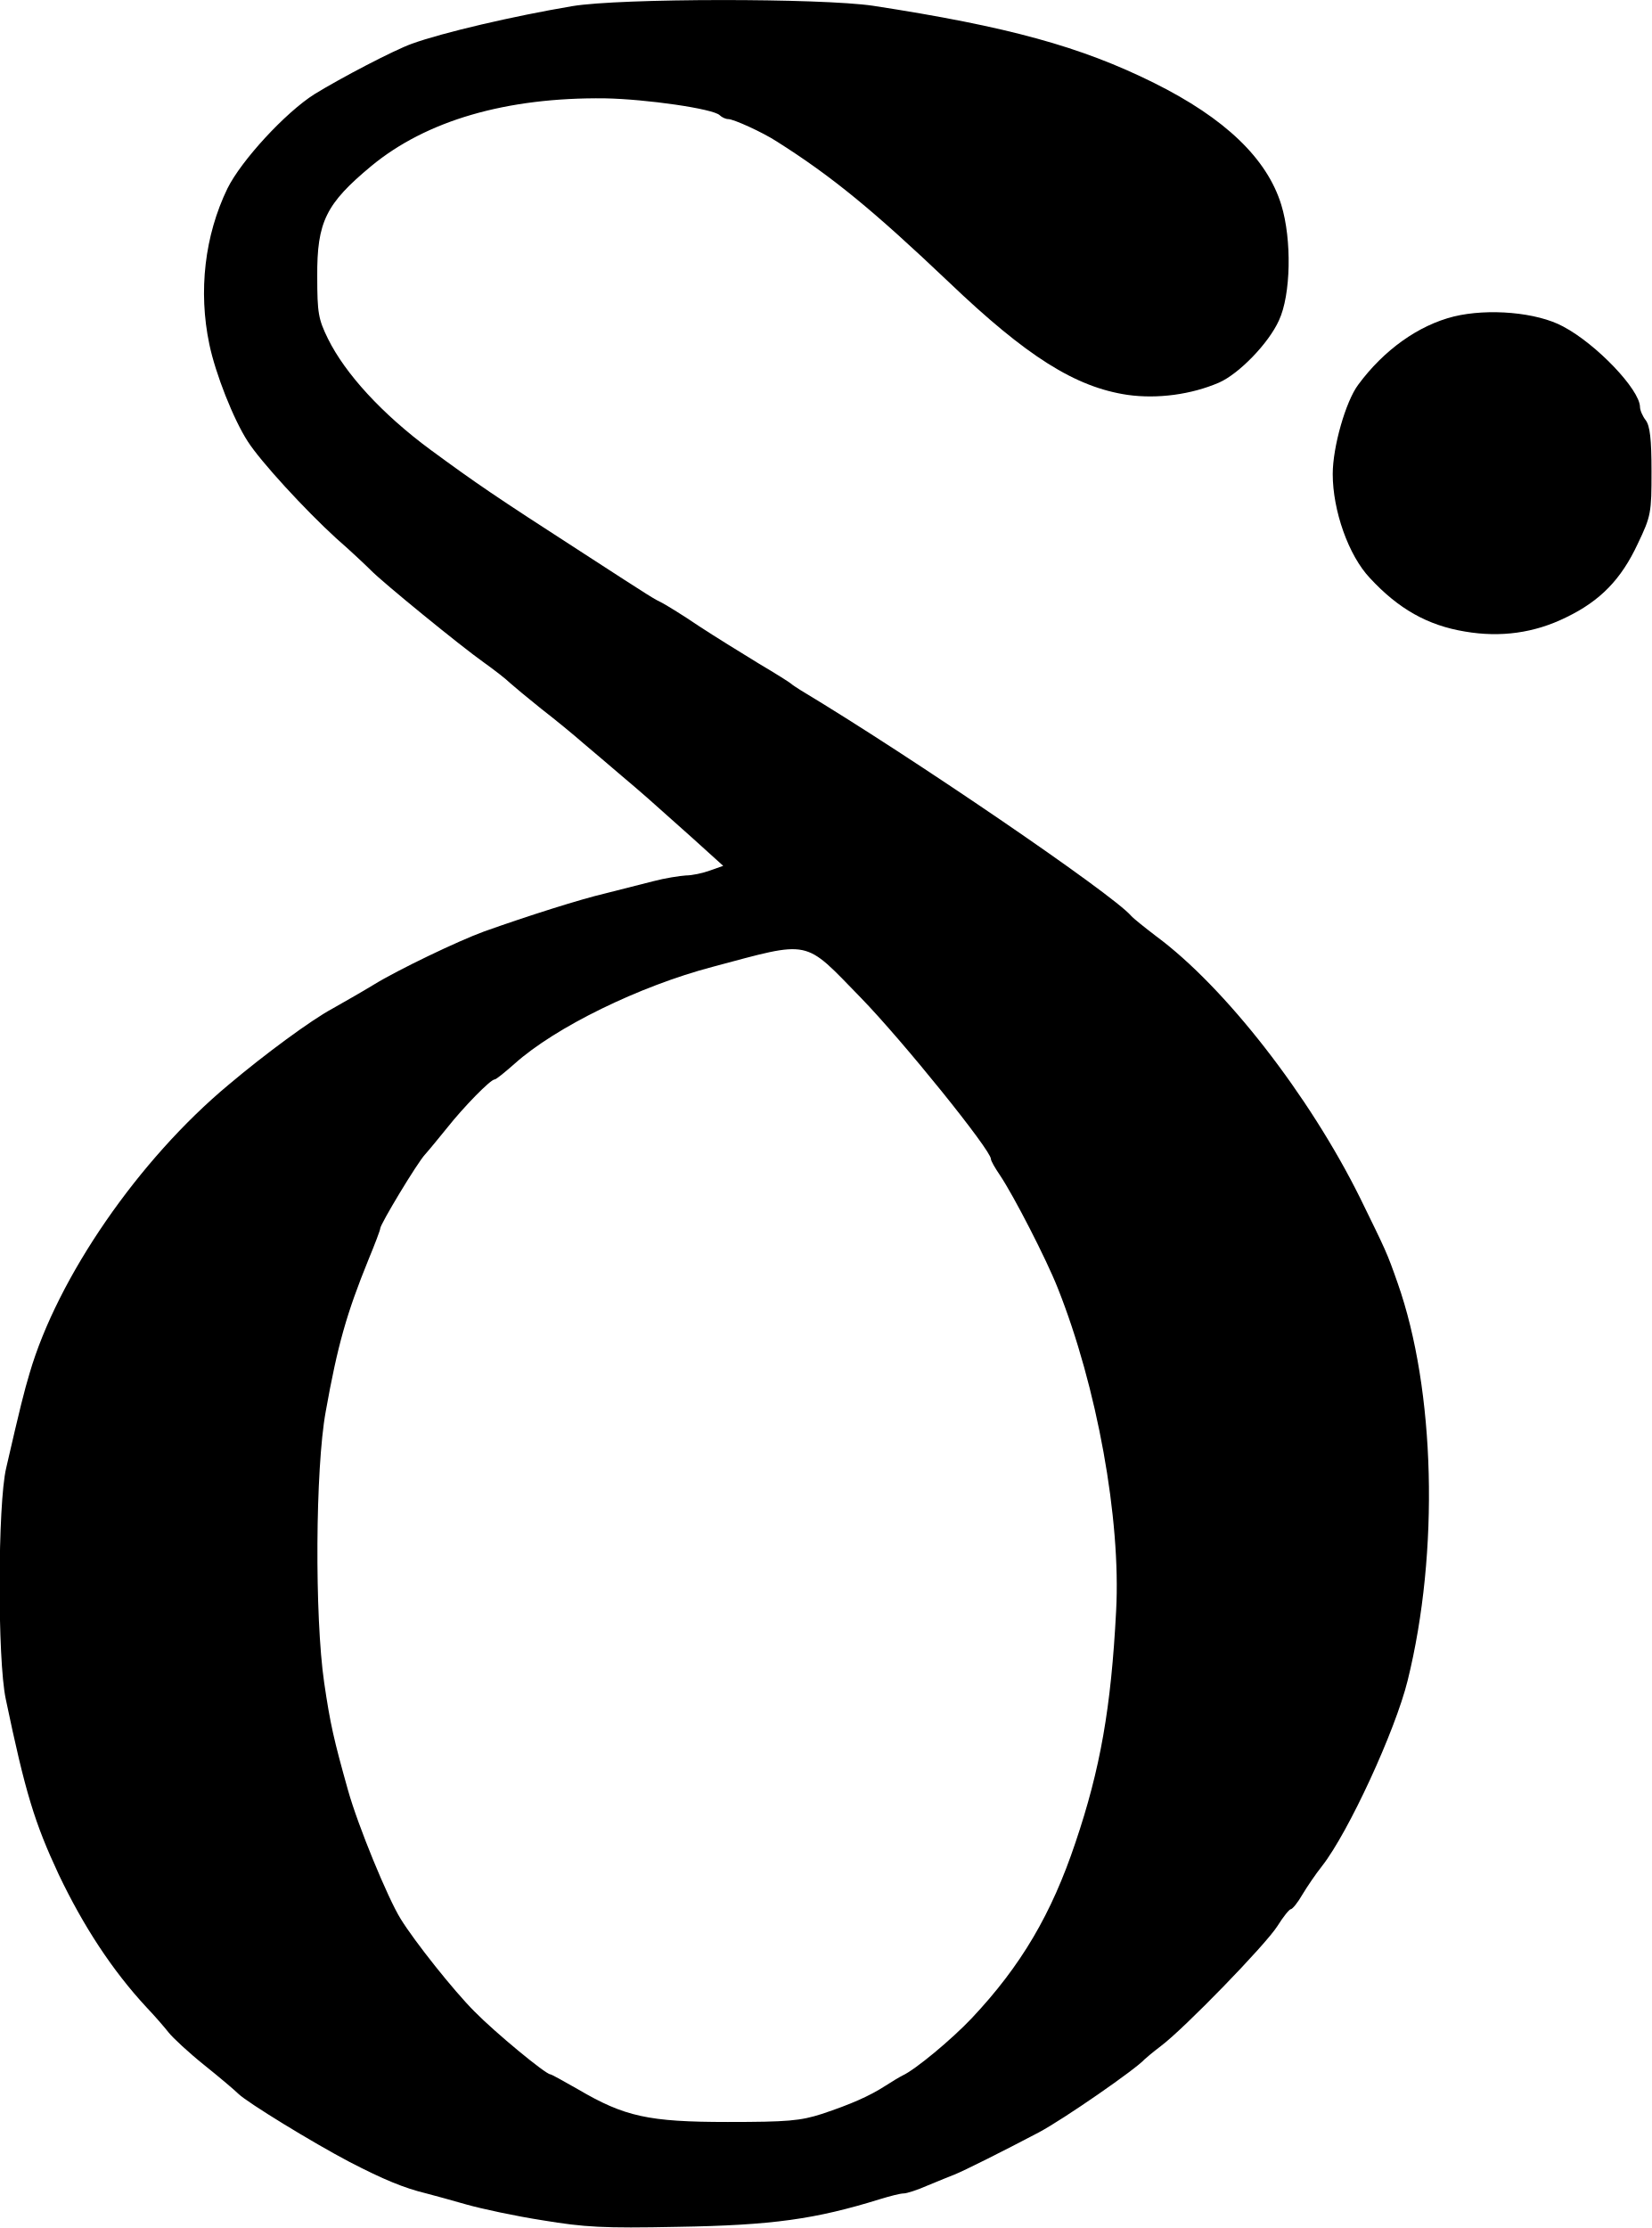
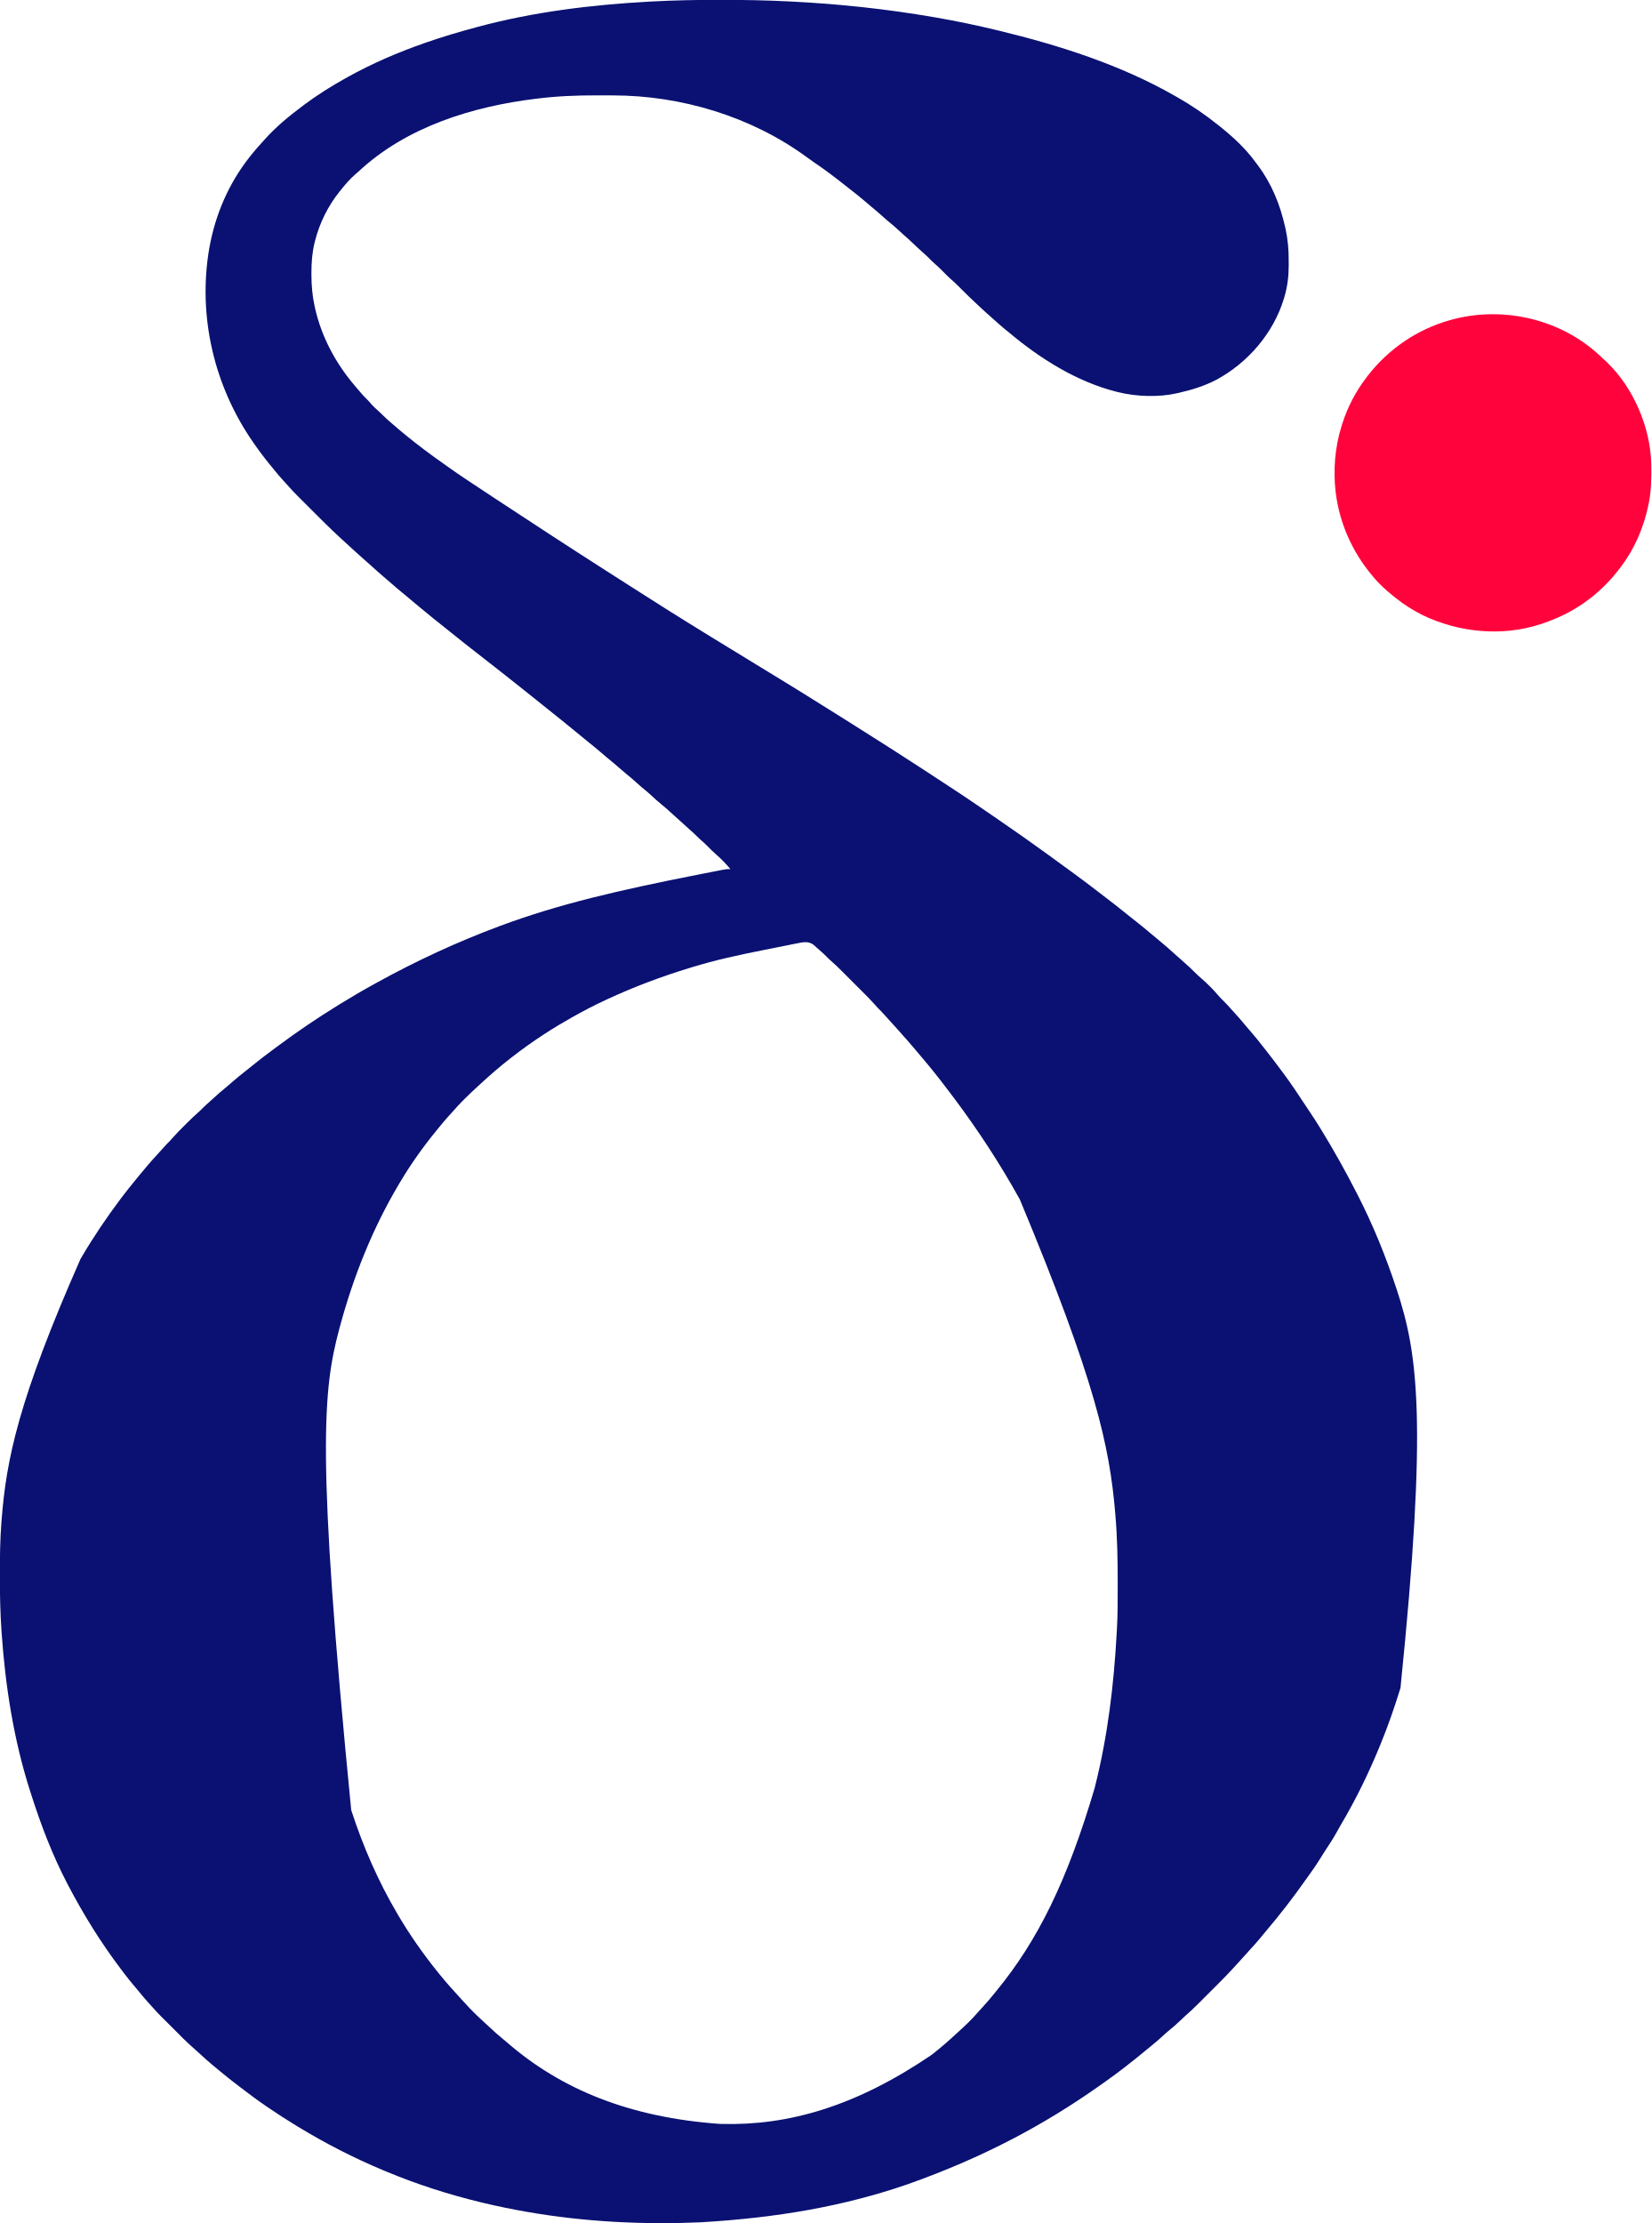
- <svg xmlns="http://www.w3.org/2000/svg" version="1.0" width="430pt" height="580pt" viewBox="0 0 430 580" preserveAspectRatio="xMidYMid meet">
-   <g transform="translate(0,580) scale(0.1,-0.1)" fill="#000000" stroke="none">
-     <path d="M1490 5784 c-154 -26 -338 -69 -418 -98 -47 -17 -183 -88 -253 -131 -76 -48 -191 -173 -227 -246 -59 -122 -76 -267 -47 -405 16 -77 63 -196 100 -253 33 -52 150 -179 230 -252 39 -34 79 -72 90 -83 31 -32 236 -199 294 -240 28 -20 59 -44 69 -54 10 -9 46 -39 81 -67 35 -27 85 -68 110 -90 26 -22 71 -60 100 -85 58 -49 59 -50 181 -159 l83 -75 -34 -12 c-19 -7 -47 -13 -63 -13 -16 -1 -55 -7 -85 -15 -31 -8 -87 -22 -126 -32 -64 -15 -200 -58 -315 -99 -66 -24 -223 -99 -288 -139 -31 -19 -79 -46 -107 -62 -54 -29 -174 -117 -270 -198 -234 -195 -445 -501 -518 -751 -14 -47 -24 -86 -61 -247 -22 -93 -23 -498 -1 -601 51 -244 75 -322 138 -457 64 -134 139 -249 228 -345 21 -22 47 -52 58 -66 11 -14 53 -53 93 -85 40 -32 80 -66 89 -75 24 -23 192 -126 289 -177 89 -46 142 -68 200 -82 19 -5 67 -18 105 -29 39 -11 127 -30 198 -41 109 -18 158 -21 350 -17 249 4 360 20 528 72 26 8 53 15 62 15 8 0 36 9 63 21 27 11 58 24 69 28 27 11 123 59 220 110 64 34 253 165 275 190 3 3 22 19 43 35 60 45 272 263 303 312 15 24 31 44 35 44 4 0 18 17 30 38 12 20 35 54 51 74 69 88 191 353 223 483 83 335 72 757 -26 1035 -28 80 -30 83 -98 222 -132 266 -351 548 -531 681 -30 23 -59 46 -65 53 -49 57 -572 414 -860 587 -11 7 -22 14 -25 17 -3 3 -41 27 -85 53 -44 27 -114 70 -155 97 -41 28 -84 54 -95 60 -24 12 -20 9 -205 129 -234 151 -279 182 -399 270 -126 93 -222 198 -267 289 -25 51 -28 67 -28 162 -1 143 23 190 141 288 143 118 351 179 608 176 107 -2 282 -27 299 -44 5 -5 15 -10 22 -10 14 0 89 -34 126 -58 144 -91 251 -179 448 -366 203 -194 330 -274 466 -294 78 -11 166 1 238 32 52 23 129 102 156 162 31 66 34 210 6 301 -37 120 -146 225 -331 317 -191 95 -381 147 -732 201 -136 20 -658 20 -783 -1z m751 -2581 c109 -112 339 -397 339 -420 0 -5 11 -24 24 -43 36 -54 120 -217 150 -293 102 -256 165 -602 152 -841 -13 -251 -41 -411 -106 -603 -62 -185 -141 -320 -270 -457 -52 -55 -147 -134 -180 -149 -8 -4 -28 -16 -45 -27 -42 -27 -90 -48 -165 -73 -56 -18 -89 -21 -245 -21 -207 0 -269 14 -390 85 -37 21 -69 39 -72 39 -12 0 -143 108 -198 164 -53 53 -155 181 -192 241 -33 53 -111 242 -137 335 -37 132 -46 171 -62 280 -25 172 -23 557 4 705 31 174 55 257 111 395 17 41 31 78 31 82 0 11 97 172 117 193 10 11 36 43 58 70 42 53 112 125 123 125 4 0 27 19 52 41 106 95 325 202 515 252 259 69 236 74 386 -80z" />
-     <path d="M3785 4976 c-92 -23 -182 -87 -249 -178 -32 -43 -66 -161 -66 -232 0 -95 41 -212 97 -271 74 -80 150 -123 247 -139 93 -16 181 -4 264 37 89 43 143 99 186 191 35 73 36 81 36 189 0 84 -4 118 -15 133 -8 10 -15 26 -15 35 -1 45 -113 163 -200 209 -68 37 -195 48 -285 26z" />
-   </g>
+ <svg xmlns="http://www.w3.org/2000/svg" version="1.1" width="2299" height="3095">
+   <path d="M0 0 C0.85 0 1.7 0 2.58 0 C34.05 0.01 65.44 0.59 96.88 2.19 C97.89 2.24 98.91 2.29 99.96 2.34 C166.61 5.7 233.12 12.8 298.88 24.19 C299.76 24.34 300.64 24.49 301.54 24.65 C329.87 29.55 357.93 35.45 385.88 42.19 C386.77 42.4 387.67 42.62 388.59 42.84 C472.37 63.1 557.73 90.27 632.88 133.19 C634.27 133.97 635.66 134.74 637.05 135.52 C656.93 146.78 676.05 159.9 693.88 174.19 C694.88 174.98 695.89 175.78 696.93 176.6 C714.7 190.85 732.27 207.08 745.68 225.55 C746.88 227.19 748.1 228.81 749.34 230.42 C768.49 255.91 780.3 285.23 787.25 316.19 C787.61 317.78 787.61 317.78 787.97 319.4 C791.01 333.62 792.23 347.51 792.19 362.01 C792.19 364.49 792.21 366.96 792.24 369.44 C792.3 384.4 790.53 399.18 786.25 413.56 C786 414.42 785.75 415.28 785.49 416.17 C770.83 464.1 735.61 505.03 691.75 528.81 C675.05 537.56 657.22 543.08 638.88 547.19 C638.11 547.37 637.35 547.55 636.56 547.73 C611.03 553.5 580.14 552.46 554.88 546.19 C553.43 545.83 553.43 545.83 551.96 545.47 C496.91 531.52 446.04 499.4 402.88 463.19 C401.02 461.69 399.17 460.19 397.31 458.69 C392.82 455.02 388.49 451.2 384.2 447.3 C382.15 445.44 380.09 443.62 378 441.81 C372.53 437.04 367.2 432.12 361.88 427.19 C361.24 426.6 360.61 426.02 359.96 425.42 C350.82 416.93 341.86 408.29 333.11 399.39 C329.15 395.38 325.1 391.59 320.83 387.92 C317.53 384.99 314.46 381.84 311.38 378.69 C306.95 374.21 302.51 369.85 297.7 365.79 C294.76 363.21 292.06 360.4 289.34 357.59 C287.32 355.62 285.26 353.76 283.12 351.91 C278.01 347.47 273.13 342.81 268.23 338.15 C264.14 334.27 259.98 330.49 255.72 326.8 C253.12 324.52 250.59 322.17 248.06 319.81 C243.39 315.49 238.55 311.43 233.59 307.43 C230.77 305.1 228.07 302.67 225.38 300.19 C220.98 296.15 216.46 292.34 211.81 288.59 C208.51 285.89 205.29 283.11 202.06 280.31 C195.73 274.84 189.21 269.65 182.59 264.52 C180.93 263.23 179.27 261.93 177.62 260.62 C162.42 248.58 147.1 236.82 131.01 226 C127.8 223.83 124.66 221.58 121.56 219.25 C44.38 162.58 -53.28 133.07 -148.69 133.02 C-150.14 133.02 -151.59 133.01 -153.04 133.01 C-156.06 133 -159.09 133 -162.11 133 C-165.13 133 -168.16 133 -171.19 132.98 C-198.94 132.86 -226.43 134.02 -254 137.44 C-254.88 137.54 -255.75 137.65 -256.66 137.76 C-343.09 148.38 -435.91 176.25 -503.12 239.19 C-504.54 240.42 -505.95 241.65 -507.38 242.88 C-514.79 249.36 -521 256.47 -527.12 264.19 C-527.94 265.2 -528.76 266.21 -529.61 267.26 C-545.47 287.13 -557.1 310.58 -563.38 335.19 C-563.62 336.15 -563.87 337.11 -564.12 338.1 C-567.55 352.2 -568.54 366.06 -568.5 380.5 C-568.5 381.33 -568.5 382.16 -568.5 383.01 C-568.45 397.69 -567.26 411.82 -564.12 426.19 C-563.8 427.66 -563.8 427.66 -563.48 429.17 C-554.44 469.25 -534.73 506.03 -508.12 537.19 C-507.13 538.37 -506.14 539.54 -505.15 540.72 C-500.51 546.21 -495.88 551.64 -490.69 556.62 C-488.95 558.36 -487.39 560.19 -485.81 562.06 C-482.36 566.08 -478.51 569.53 -474.54 573.03 C-472.45 574.9 -470.46 576.81 -468.5 578.81 C-464.88 582.48 -461.04 585.83 -457.12 589.19 C-456.11 590.07 -455.09 590.96 -454.07 591.84 C-441.1 603.06 -427.8 613.84 -414.12 624.19 C-413.21 624.88 -413.21 624.88 -412.28 625.59 C-402.76 632.83 -393.09 639.81 -383.29 646.67 C-381.09 648.22 -378.89 649.77 -376.7 651.33 C-369.62 656.35 -362.53 661.33 -355.29 666.1 C-352.64 667.85 -349.99 669.61 -347.34 671.38 C-336.99 678.3 -326.59 685.15 -316.19 692 C-315.23 692.63 -314.27 693.27 -313.28 693.92 C-288.26 710.4 -263.23 726.85 -238.12 743.19 C-237.25 743.75 -236.38 744.32 -235.49 744.9 C-225.41 751.46 -215.33 758 -205.24 764.53 C-202.55 766.27 -199.86 768.01 -197.17 769.75 C-185.6 777.25 -173.99 784.68 -162.38 792.11 C-157.13 795.47 -151.88 798.83 -146.62 802.19 C-144.55 803.52 -142.47 804.85 -140.39 806.18 C-136.18 808.87 -131.97 811.56 -127.77 814.26 C-92.49 836.85 -57.1 859.25 -21.4 881.18 C-18.16 883.17 -14.92 885.16 -11.69 887.16 C0.06 894.4 11.84 901.61 23.64 908.76 C33.15 914.52 42.62 920.33 52.07 926.16 C60.09 931.1 68.13 936 76.19 940.88 C86.96 947.4 97.68 953.99 108.38 960.64 C110.91 962.21 113.45 963.78 115.99 965.35 C134.92 977.05 153.78 988.84 172.58 1000.74 C176.51 1003.22 180.44 1005.7 184.38 1008.19 C185.96 1009.19 187.55 1010.19 189.14 1011.2 C192.26 1013.17 195.39 1015.14 198.52 1017.12 C224.92 1033.77 251.27 1050.53 277.42 1067.59 C279.84 1069.16 282.26 1070.74 284.68 1072.31 C297.22 1080.46 309.71 1088.67 322.2 1096.89 C324.12 1098.15 326.03 1099.41 327.95 1100.67 C340.03 1108.61 352.03 1116.66 363.94 1124.86 C366.4 1126.55 368.86 1128.23 371.32 1129.91 C375.1 1132.5 378.87 1135.08 382.65 1137.66 C384.08 1138.64 385.51 1139.62 386.94 1140.6 C398.31 1148.38 409.6 1156.27 420.88 1164.19 C421.62 1164.71 422.36 1165.23 423.13 1165.77 C433.35 1172.95 443.5 1180.22 453.61 1187.55 C455.85 1189.17 458.1 1190.79 460.34 1192.41 C470.43 1199.67 480.46 1207.02 490.46 1214.4 C492.92 1216.22 495.38 1218.03 497.84 1219.83 C506.36 1226.09 514.83 1232.4 523.18 1238.88 C525.75 1240.86 528.33 1242.83 530.91 1244.8 C544.11 1254.87 557.26 1264.99 570.11 1275.5 C574.39 1278.99 578.71 1282.42 583.06 1285.81 C588.77 1290.26 594.3 1294.88 599.8 1299.58 C602.58 1301.95 605.41 1304.26 608.25 1306.56 C617.98 1314.49 627.4 1322.79 636.69 1331.22 C638.69 1333.02 640.71 1334.8 642.75 1336.56 C650.42 1343.26 657.9 1350.13 665.04 1357.39 C666.78 1359.1 668.58 1360.68 670.44 1362.25 C679.29 1369.87 687.68 1378.38 695.21 1387.3 C697.33 1389.7 699.59 1391.93 701.88 1394.19 C705.4 1397.68 708.75 1401.23 711.97 1405 C713.88 1407.2 715.84 1409.33 717.82 1411.46 C722.56 1416.57 727.07 1421.79 731.44 1427.22 C734.3 1430.71 737.27 1434.1 740.25 1437.5 C745.92 1443.99 751.29 1450.66 756.55 1457.48 C757.85 1459.15 759.16 1460.81 760.48 1462.47 C768.48 1472.56 776.2 1482.85 783.88 1493.19 C784.66 1494.24 784.66 1494.24 785.46 1495.31 C795.82 1509.21 805.32 1523.71 814.89 1538.17 C817.1 1541.52 819.32 1544.86 821.56 1548.2 C826.15 1555.05 830.68 1561.91 835 1568.94 C835.54 1569.81 836.07 1570.67 836.62 1571.57 C854.56 1600.81 871.3 1630.62 886.88 1661.19 C887.42 1662.26 887.97 1663.33 888.54 1664.43 C909.75 1705.86 927.24 1749.02 941.88 1793.19 C942.11 1793.9 942.35 1794.61 942.59 1795.34 C971.88 1883.93 985.9 1977.31 947.88 2350.19 C947.62 2351.02 947.36 2351.84 947.1 2352.7 C939.08 2378.62 930.17 2404.08 919.88 2429.19 C919.62 2429.81 919.37 2430.43 919.1 2431.08 C903.5 2469.16 885.4 2506.26 864.37 2541.64 C862.68 2544.52 861.07 2547.44 859.47 2550.37 C854.33 2559.78 848.43 2568.66 842.53 2577.61 C839.42 2582.34 836.4 2587.12 833.44 2591.94 C830.18 2597.21 826.75 2602.27 823.05 2607.25 C820.39 2610.85 817.82 2614.52 815.25 2618.19 C798.16 2642.48 780.03 2666 760.76 2688.6 C757.91 2691.95 755.13 2695.33 752.38 2698.75 C748.25 2703.82 743.87 2708.62 739.43 2713.42 C737.37 2715.65 735.36 2717.9 733.38 2720.19 C729.65 2724.48 725.81 2728.66 721.96 2732.83 C720 2734.96 718.05 2737.09 716.1 2739.23 C709.25 2746.71 702.23 2753.98 695.05 2761.15 C693.96 2762.23 692.88 2763.32 691.79 2764.41 C689.55 2766.65 687.3 2768.9 685.05 2771.15 C682.18 2774 679.33 2776.87 676.47 2779.73 C674.24 2781.96 672.01 2784.19 669.78 2786.42 C668.72 2787.47 667.67 2788.53 666.61 2789.58 C660.87 2795.33 655.05 2800.9 648.88 2806.19 C647.57 2807.39 646.27 2808.61 644.98 2809.84 C644.02 2810.75 644.02 2810.75 643.04 2811.68 C642.39 2812.3 641.74 2812.92 641.06 2813.56 C635.71 2818.62 630.28 2823.42 624.52 2828.02 C621.53 2830.47 618.7 2833.06 615.88 2835.69 C611.38 2839.86 606.76 2843.83 601.98 2847.68 C598.88 2850.18 595.82 2852.71 592.76 2855.24 C573.98 2870.78 554.75 2885.88 534.78 2899.85 C532.58 2901.39 530.4 2902.94 528.21 2904.48 C451.12 2958.84 367.33 3003.8 261.88 3041.19 C261.2 3041.42 260.52 3041.65 259.82 3041.89 C172.59 3071.78 80.8 3087.89 -26.12 3094.19 C-27.53 3094.25 -27.53 3094.25 -28.97 3094.31 C-45.99 3095.05 -62.97 3095.39 -80 3095.38 C-81.8 3095.37 -81.8 3095.37 -83.64 3095.37 C-166.19 3095.26 -248.78 3086.38 -329.12 3067.19 C-329.89 3067.01 -330.65 3066.82 -331.44 3066.64 C-377.04 3055.7 -421.86 3041.28 -465.12 3023.19 C-466.33 3022.69 -467.53 3022.19 -468.77 3021.67 C-509.74 3004.54 -549.2 2984.26 -587.12 2961.19 C-588.07 2960.61 -589.02 2960.04 -589.99 2959.45 C-603.28 2951.39 -616.29 2942.94 -629.12 2934.19 C-630.38 2933.34 -630.38 2933.34 -631.65 2932.47 C-644 2924.01 -655.97 2915.11 -667.82 2905.97 C-669.86 2904.39 -671.9 2902.83 -673.95 2901.27 C-679.88 2896.75 -685.71 2892.13 -691.46 2887.39 C-693.21 2885.94 -694.96 2884.51 -696.73 2883.08 C-708.23 2873.77 -719.33 2864.03 -730.15 2853.94 C-732.73 2851.54 -735.36 2849.2 -738 2846.88 C-744.37 2841.18 -750.33 2835.06 -756.34 2828.99 C-760.19 2825.1 -764.07 2821.24 -767.96 2817.39 C-769.81 2815.55 -771.65 2813.71 -773.5 2811.88 C-774.42 2810.96 -775.34 2810.05 -776.29 2809.11 C-780.91 2804.51 -785.4 2799.87 -789.64 2794.92 C-791.7 2792.52 -793.85 2790.2 -796 2787.88 C-800.09 2783.39 -803.97 2778.78 -807.78 2774.06 C-809.88 2771.49 -812.01 2768.97 -814.16 2766.45 C-819.59 2760.1 -824.78 2753.61 -829.81 2746.94 C-831.2 2745.09 -832.6 2743.25 -834 2741.41 C-861.73 2704.8 -885.83 2665.86 -907.12 2625.19 C-907.63 2624.22 -908.14 2623.25 -908.66 2622.25 C-929.15 2582.88 -944.96 2541.48 -958.46 2499.25 C-959.09 2497.3 -959.71 2495.36 -960.34 2493.41 C-983.09 2422.33 -994.69 2347.67 -999.88 2273.38 C-999.93 2272.53 -999.99 2271.69 -1000.05 2270.82 C-1001.82 2245.24 -1002.33 2219.69 -1002.31 2194.06 C-1002.31 2193.29 -1002.31 2192.52 -1002.31 2191.73 C-1002.3 2167.5 -1002.04 2143.35 -1000.12 2119.19 C-1000.03 2117.95 -1000.03 2117.95 -999.93 2116.69 C-993.43 2032.18 -976.27 1948.61 -890.12 1753.19 C-889.63 1752.35 -889.14 1751.51 -888.63 1750.64 C-872.05 1722.4 -853.8 1695.37 -834.12 1669.19 C-833.67 1668.59 -833.22 1667.99 -832.76 1667.37 C-826.26 1658.74 -819.46 1650.37 -812.61 1642.01 C-811.31 1640.41 -810.01 1638.82 -808.72 1637.22 C-800.22 1626.75 -791.48 1616.54 -782.29 1606.67 C-779.57 1603.76 -776.91 1600.83 -774.31 1597.81 C-771.66 1594.74 -768.85 1591.89 -765.95 1589.04 C-764.27 1587.34 -762.73 1585.58 -761.18 1583.75 C-756.49 1578.36 -751.42 1573.33 -746.36 1568.29 C-744.69 1566.63 -743.03 1564.96 -741.37 1563.3 C-736.29 1558.22 -731.18 1553.23 -725.71 1548.56 C-723.75 1546.86 -721.93 1545.05 -720.12 1543.19 C-717 1540.02 -713.76 1537.06 -710.38 1534.16 C-708.17 1532.22 -706 1530.24 -703.85 1528.24 C-698.74 1523.5 -693.52 1518.99 -688.09 1514.62 C-684.6 1511.76 -681.21 1508.79 -677.81 1505.81 C-672.48 1501.15 -667.05 1496.68 -661.45 1492.34 C-657.74 1489.47 -654.09 1486.54 -650.47 1483.55 C-641.4 1476.1 -632.07 1469.04 -622.64 1462.05 C-620.2 1460.24 -617.77 1458.43 -615.33 1456.62 C-588.45 1436.64 -560.65 1417.75 -532.12 1400.19 C-531.1 1399.55 -530.07 1398.92 -529.01 1398.26 C-512.61 1388.15 -496.03 1378.45 -479.12 1369.19 C-478.17 1368.66 -477.22 1368.14 -476.24 1367.6 C-422.09 1337.77 -366.06 1311.81 -308.12 1290.19 C-307.39 1289.91 -306.66 1289.64 -305.91 1289.36 C-223.88 1258.73 -139.38 1239.49 -32.71 1218.39 C-29.76 1217.81 -26.81 1217.23 -23.86 1216.65 C-19.21 1215.74 -14.55 1214.83 -9.9 1213.92 C-8.17 1213.59 -6.45 1213.25 -4.73 1212.91 C-2.36 1212.44 0.01 1211.98 2.38 1211.53 C3.07 1211.39 3.77 1211.25 4.48 1211.11 C7.99 1210.44 11.3 1210.04 14.88 1210.19 C8.74 1202.95 2.28 1196.05 -4.94 1189.88 C-9.08 1186.33 -12.86 1182.48 -16.69 1178.6 C-20.11 1175.16 -23.64 1171.91 -27.33 1168.76 C-29.18 1167.14 -30.9 1165.44 -32.62 1163.69 C-35.55 1160.72 -38.6 1157.99 -41.76 1155.27 C-44.76 1152.63 -47.69 1149.91 -50.62 1147.19 C-54.73 1143.38 -58.87 1139.62 -63.11 1135.95 C-65.59 1133.78 -68.01 1131.54 -70.44 1129.31 C-74.04 1126.02 -77.7 1122.87 -81.5 1119.81 C-86.29 1115.95 -90.79 1111.84 -95.28 1107.63 C-99.52 1103.69 -103.93 1100.02 -108.45 1096.4 C-111.26 1094.08 -113.94 1091.66 -116.62 1089.19 C-120.99 1085.17 -125.49 1081.39 -130.11 1077.67 C-133.67 1074.74 -137.15 1071.72 -140.62 1068.69 C-145.78 1064.19 -151 1059.8 -156.31 1055.5 C-159.65 1052.76 -162.92 1049.95 -166.19 1047.12 C-170.83 1043.13 -175.52 1039.22 -180.32 1035.43 C-184 1032.49 -187.62 1029.49 -191.25 1026.5 C-198.85 1020.23 -206.48 1014.01 -214.13 1007.81 C-216.15 1006.16 -218.17 1004.52 -220.19 1002.87 C-227.02 997.3 -233.89 991.78 -240.84 986.35 C-245.31 982.85 -249.72 979.28 -254.12 975.69 C-259.67 971.16 -265.26 966.69 -270.91 962.28 C-275.17 958.95 -279.4 955.57 -283.62 952.19 C-290.19 946.93 -296.79 941.72 -303.41 936.53 C-305.1 935.21 -306.79 933.88 -308.48 932.55 C-315.01 927.41 -321.56 922.29 -328.12 917.19 C-334.69 912.09 -341.24 906.97 -347.77 901.82 C-350.02 900.05 -352.28 898.28 -354.54 896.52 C-361.48 891.1 -368.34 885.59 -375.17 880.02 C-379.43 876.55 -383.73 873.13 -388.06 869.75 C-395.56 863.9 -402.89 857.83 -410.22 851.76 C-412.76 849.66 -415.32 847.58 -417.88 845.5 C-422.39 841.81 -426.85 838.05 -431.29 834.27 C-434.66 831.41 -438.07 828.59 -441.5 825.81 C-447.2 821.17 -452.74 816.35 -458.29 811.52 C-461.38 808.83 -464.49 806.17 -467.61 803.51 C-473.39 798.58 -479.07 793.56 -484.68 788.42 C-487.45 785.89 -490.27 783.42 -493.11 780.96 C-496.29 778.17 -499.43 775.33 -502.57 772.5 C-504.22 771.01 -505.87 769.52 -507.53 768.04 C-513.82 762.39 -520.05 756.69 -526.24 750.93 C-527.45 749.82 -528.65 748.7 -529.86 747.59 C-542.83 735.59 -555.33 723.13 -567.81 710.63 C-570.7 707.74 -573.59 704.85 -576.48 701.96 C-578.74 699.71 -581 697.45 -583.26 695.18 C-584.33 694.12 -585.39 693.05 -586.46 691.99 C-592.23 686.23 -597.83 680.39 -603.12 674.19 C-604.74 672.41 -606.37 670.64 -608 668.88 C-612.04 664.44 -615.9 659.91 -619.66 655.24 C-621.47 653 -623.28 650.78 -625.12 648.57 C-633.24 638.75 -640.83 628.63 -648.12 618.19 C-648.78 617.25 -648.78 617.25 -649.46 616.29 C-704.34 537.38 -727.1 439.73 -710.6 345.02 C-702.24 298.53 -683.51 255.24 -654.12 218.19 C-653.32 217.17 -652.52 216.16 -651.69 215.11 C-646.72 208.94 -641.47 203.04 -636.12 197.19 C-635.31 196.26 -634.49 195.34 -633.64 194.39 C-617.68 176.56 -599.26 161.46 -580.12 147.19 C-579.41 146.65 -578.7 146.12 -577.96 145.57 C-559.89 132.09 -540.8 120.18 -521.12 109.19 C-520.22 108.68 -519.31 108.17 -518.37 107.65 C-484.01 88.51 -448.21 73.16 -411.12 60.19 C-410.48 59.96 -409.84 59.74 -409.18 59.51 C-386.11 51.42 -362.74 44.53 -339.12 38.19 C-338.08 37.91 -338.08 37.91 -337.01 37.62 C-259.42 16.75 -179.02 6.92 -98.94 2.5 C-97.3 2.41 -97.3 2.41 -95.62 2.32 C-63.75 0.57 -31.91 -0.02 0 0 Z M106.77 1313.77 C105.47 1314.03 105.47 1314.03 104.15 1314.29 C101.31 1314.85 98.46 1315.42 95.62 1315.99 C93.6 1316.39 91.58 1316.8 89.56 1317.2 C85.31 1318.05 81.05 1318.9 76.8 1319.76 C71.49 1320.83 66.17 1321.88 60.85 1322.94 C27.11 1329.61 -6.54 1336.91 -39.44 1347.06 C-40.24 1347.31 -41.04 1347.55 -41.87 1347.8 C-80.96 1359.72 -119.02 1374.02 -156.12 1391.19 C-157.19 1391.68 -158.25 1392.17 -159.35 1392.68 C-174.26 1399.62 -188.79 1407.13 -203.12 1415.19 C-204.01 1415.68 -204.9 1416.18 -205.81 1416.69 C-218.51 1423.79 -230.93 1431.26 -243.12 1439.19 C-244.12 1439.83 -244.12 1439.83 -245.13 1440.49 C-276.16 1460.75 -305.48 1483.58 -332.63 1508.81 C-334.13 1510.2 -335.65 1511.57 -337.16 1512.95 C-343.6 1518.79 -349.84 1524.8 -356 1530.94 C-356.7 1531.63 -357.4 1532.33 -358.13 1533.05 C-362.08 1537.02 -365.86 1541.09 -369.52 1545.33 C-371.78 1547.95 -374.14 1550.47 -376.5 1553 C-381.62 1558.54 -386.4 1564.31 -391.12 1570.19 C-392.13 1571.42 -393.14 1572.64 -394.15 1573.87 C-412.93 1596.71 -429.98 1620.79 -445.12 1646.19 C-445.59 1646.97 -446.06 1647.75 -446.54 1648.56 C-483.68 1711.1 -510.26 1778.06 -529.12 1848.19 C-529.39 1849.19 -529.39 1849.19 -529.67 1850.21 C-552.39 1935.02 -561.95 2022.9 -513.12 2520.19 C-512.78 2521.26 -512.78 2521.26 -512.42 2522.35 C-496.31 2571.64 -475.47 2619.48 -449.12 2664.19 C-448.58 2665.12 -448.04 2666.04 -447.48 2667 C-431.33 2694.38 -413.03 2720.41 -393.12 2745.19 C-392.39 2746.1 -391.66 2747.02 -390.9 2747.96 C-381.09 2760.09 -370.75 2771.77 -360.12 2783.19 C-359.55 2783.81 -358.97 2784.43 -358.38 2785.07 C-343.52 2801.23 -343.52 2801.23 -327.44 2816.16 C-324.83 2818.45 -322.31 2820.82 -319.78 2823.2 C-313.96 2828.7 -308.09 2834.01 -301.83 2839 C-299.43 2840.94 -297.09 2842.94 -294.75 2844.96 C-220.34 2909.2 -125.33 2948.24 -0.12 2957.19 C0.63 2957.21 1.38 2957.23 2.15 2957.25 C95.75 2959.83 189.5 2932.8 294.88 2861.19 C295.78 2860.48 296.68 2859.78 297.61 2859.06 C308.26 2850.66 318.46 2841.78 328.39 2832.56 C329.88 2831.19 331.37 2829.83 332.87 2828.47 C342 2820.21 350.99 2811.76 358.98 2802.37 C360.99 2800.05 363.08 2797.81 365.18 2795.56 C371.02 2789.31 376.52 2782.87 381.88 2776.19 C382.88 2774.96 383.89 2773.73 384.9 2772.51 C443.08 2701.73 483.73 2618.93 521.88 2490.19 C522.06 2489.48 522.24 2488.77 522.42 2488.03 C540.17 2417.94 548.81 2345.86 552.73 2273.75 C552.83 2272.08 552.92 2270.4 553.02 2268.72 C554.23 2248 554.12 2227.24 554.12 2206.5 C554.13 2205.54 554.13 2204.57 554.13 2203.58 C554.13 2172.02 553.59 2140.65 550.88 2109.19 C550.75 2107.68 550.75 2107.68 550.62 2106.15 C542.78 2014 523.33 1923.2 417.88 1670.19 C417.11 1668.81 417.11 1668.81 416.33 1667.41 C389.99 1620.05 360.25 1574.63 327.88 1531.19 C327.44 1530.6 327 1530.01 326.55 1529.41 C320.75 1521.6 314.84 1513.87 308.88 1506.19 C308.45 1505.64 308.02 1505.09 307.59 1504.52 C296.4 1490.1 284.72 1476.07 272.88 1462.19 C272.14 1461.32 272.14 1461.32 271.38 1460.43 C265.63 1453.68 259.84 1446.98 253.88 1440.41 C252.06 1438.39 250.28 1436.36 248.5 1434.31 C245.09 1430.4 241.59 1426.58 238.07 1422.76 C235.06 1419.49 232.08 1416.19 229.12 1412.88 C226.07 1409.46 222.91 1406.19 219.64 1402.99 C217.96 1401.28 216.42 1399.52 214.87 1397.69 C210.02 1392.12 204.77 1386.93 199.54 1381.71 C198.44 1380.62 197.35 1379.53 196.26 1378.44 C193.98 1376.16 191.7 1373.88 189.42 1371.61 C186.52 1368.71 183.62 1365.81 180.73 1362.91 C178.48 1360.65 176.22 1358.4 173.97 1356.15 C172.9 1355.08 171.83 1354.01 170.77 1352.94 C165.47 1347.64 160.15 1342.4 154.44 1337.53 C152.48 1335.85 150.67 1334.05 148.88 1332.19 C145.67 1328.94 142.35 1325.89 138.89 1322.92 C137.49 1321.72 136.11 1320.5 134.73 1319.27 C134.04 1318.64 133.34 1318.02 132.62 1317.38 C132 1316.81 131.38 1316.25 130.73 1315.67 C123.6 1309.98 115.1 1312.07 106.77 1313.77 Z " fill="#0A1172" transform="translate(1002.125,-0.1875)" />
+   <path d="M0 0 C5.06 4.43 9.99 8.98 14.85 13.62 C15.86 14.57 15.86 14.57 16.89 15.54 C53.35 50.66 76.94 106.16 78.02 156.49 C78.3 174.36 78.29 192.02 74.85 209.62 C74.66 210.61 74.46 211.6 74.26 212.62 C67.88 243.98 55.28 274.06 35.85 299.62 C35.39 300.24 34.92 300.86 34.45 301.5 C20.58 319.95 3.82 336.47 -15.15 349.62 C-15.72 350.02 -16.28 350.42 -16.87 350.83 C-34.04 362.88 -53.33 371.92 -73.15 378.62 C-74.24 378.99 -74.24 378.99 -75.36 379.37 C-129.07 397.32 -190.01 391.41 -240.67 366.88 C-253.54 360.33 -265.94 352.74 -277.15 343.62 C-278.03 342.93 -278.91 342.24 -279.82 341.53 C-290.33 333.16 -300.69 324.1 -309.15 313.62 C-310.05 312.55 -310.95 311.47 -311.85 310.4 C-338.46 278.26 -355.87 239.07 -361.15 197.62 C-361.24 196.93 -361.34 196.23 -361.43 195.51 C-365.05 164.98 -362.33 132.92 -353.15 103.62 C-352.9 102.82 -352.65 102.01 -352.39 101.18 C-344.81 77.37 -333.46 55.41 -318.15 35.62 C-317.53 34.81 -316.91 33.99 -316.27 33.16 C-287.64 -3.53 -248.02 -30.72 -203.15 -43.38 C-201.89 -43.74 -201.89 -43.74 -200.61 -44.1 C-131.7 -63.14 -54.26 -46.78 0 0 Z " fill="#FF033C" transform="translate(2221.151,489.3799)" />
</svg>
